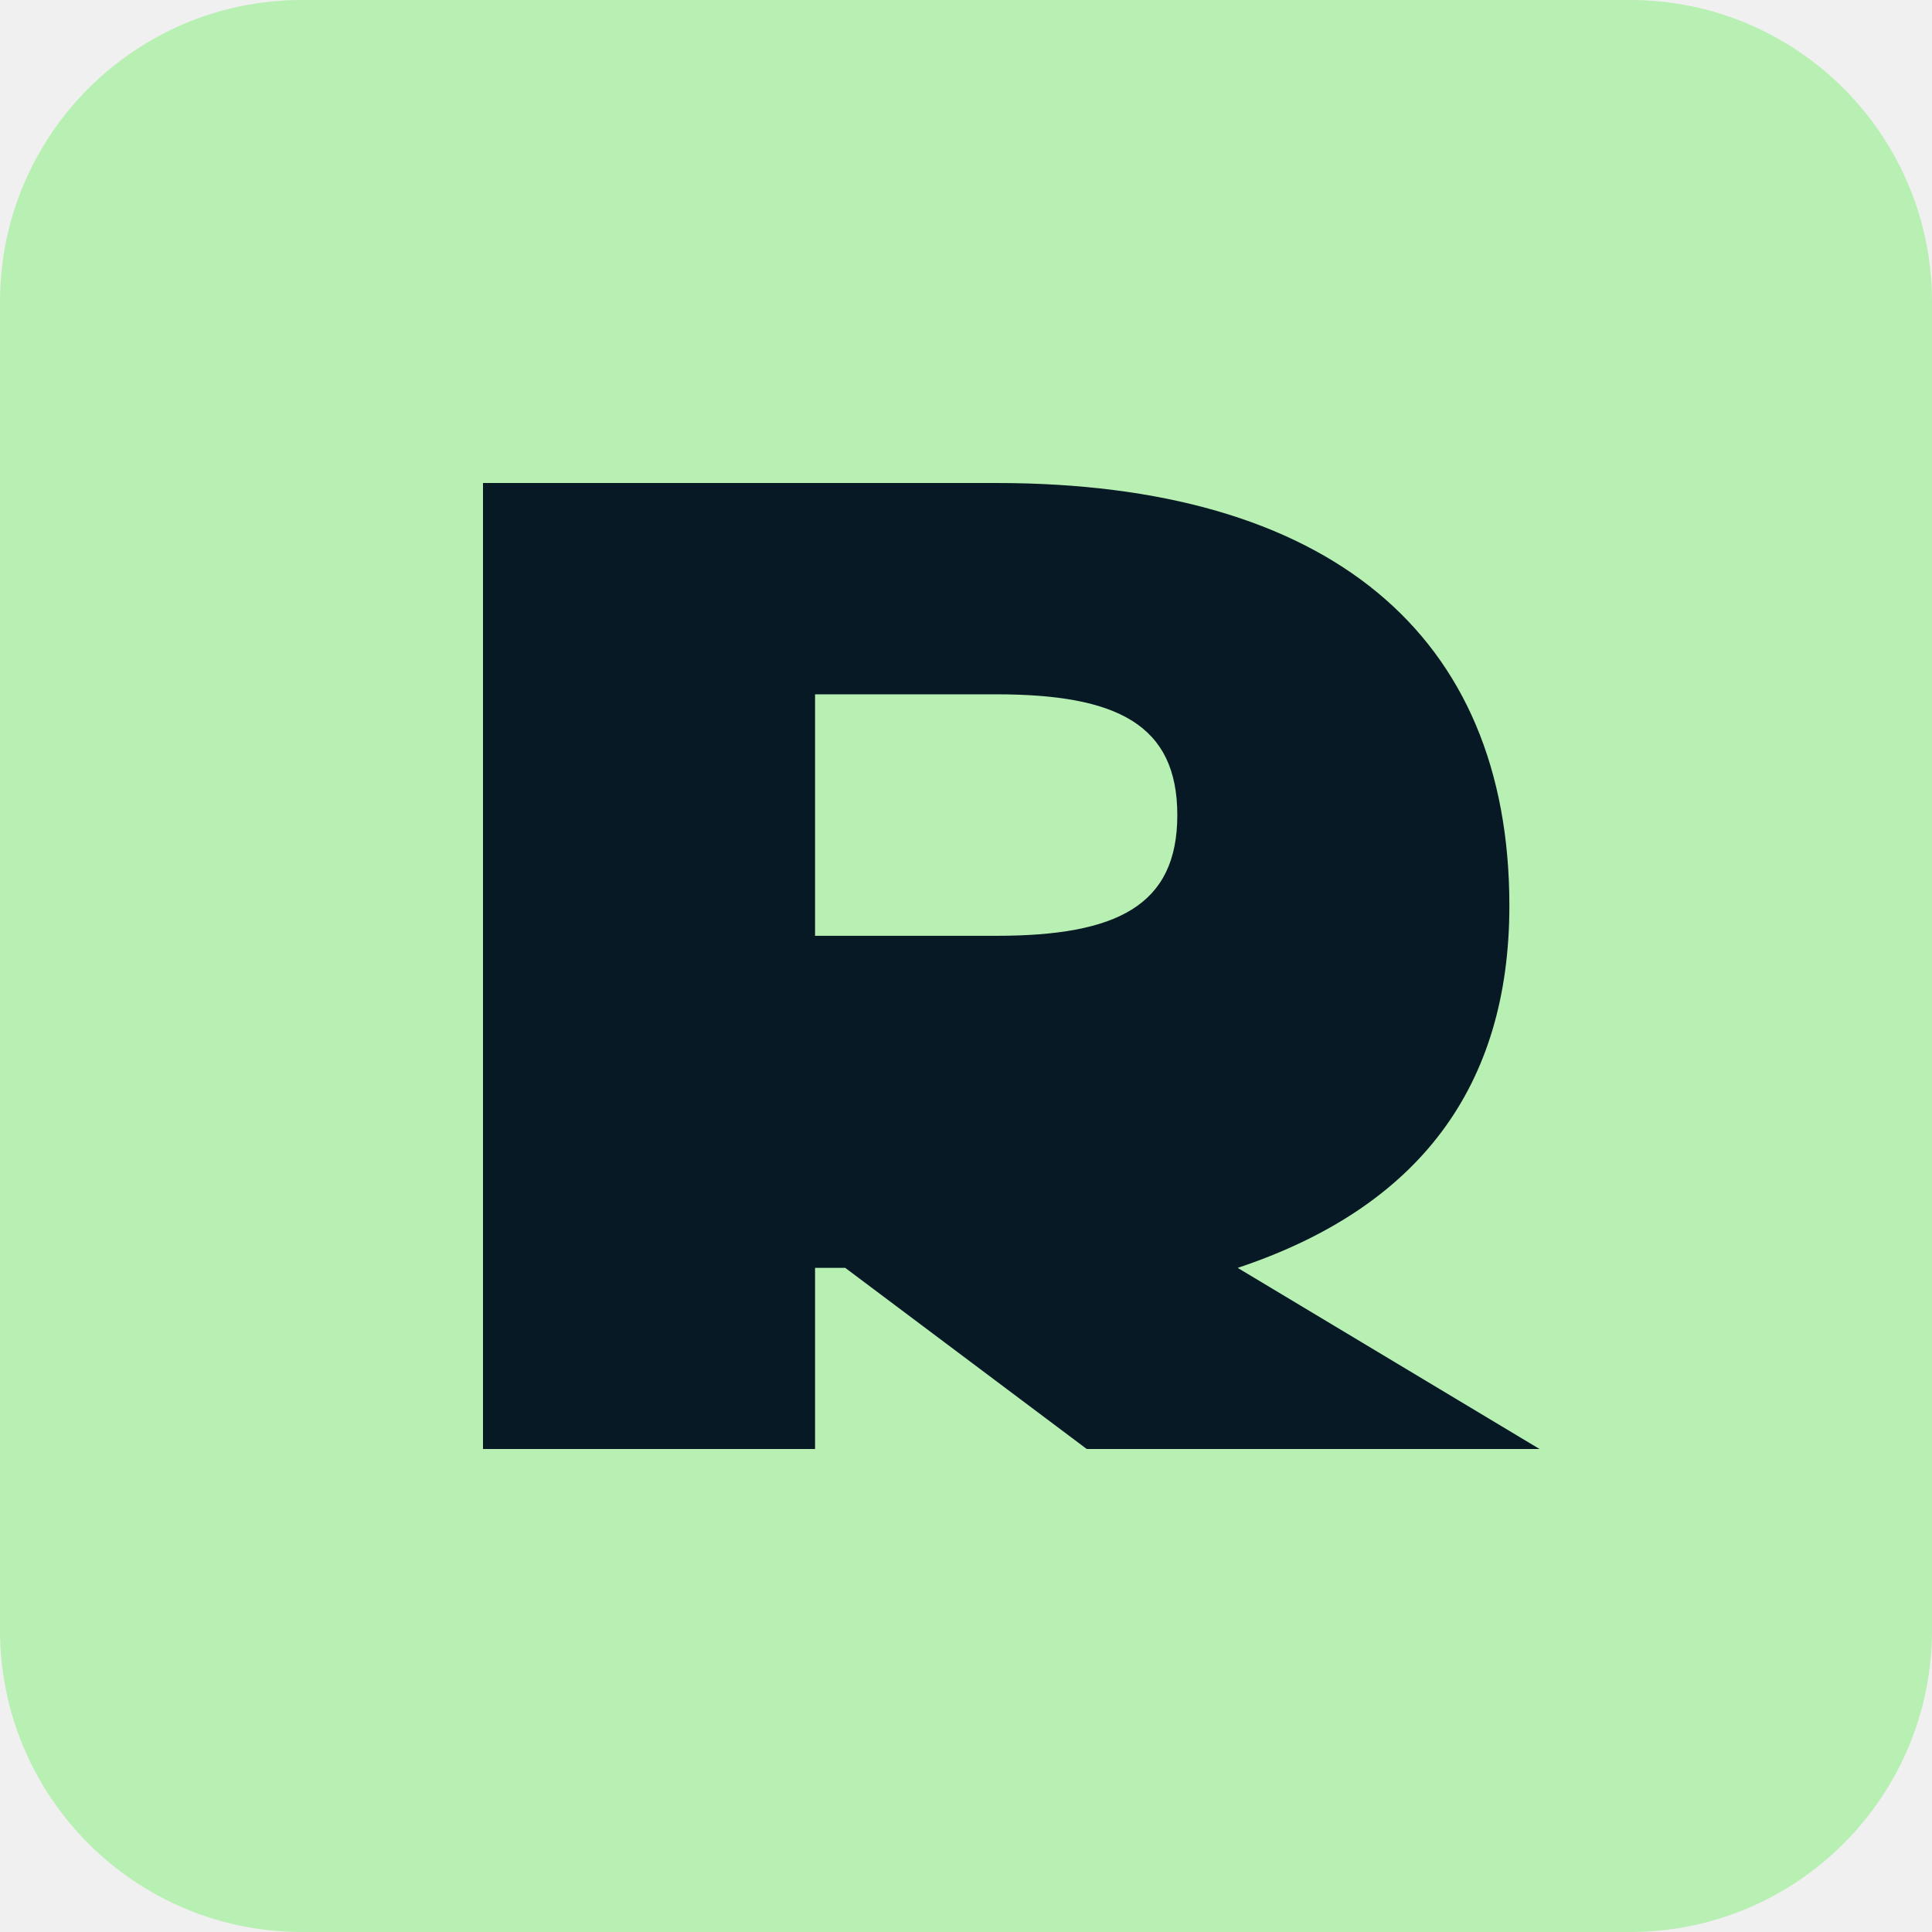
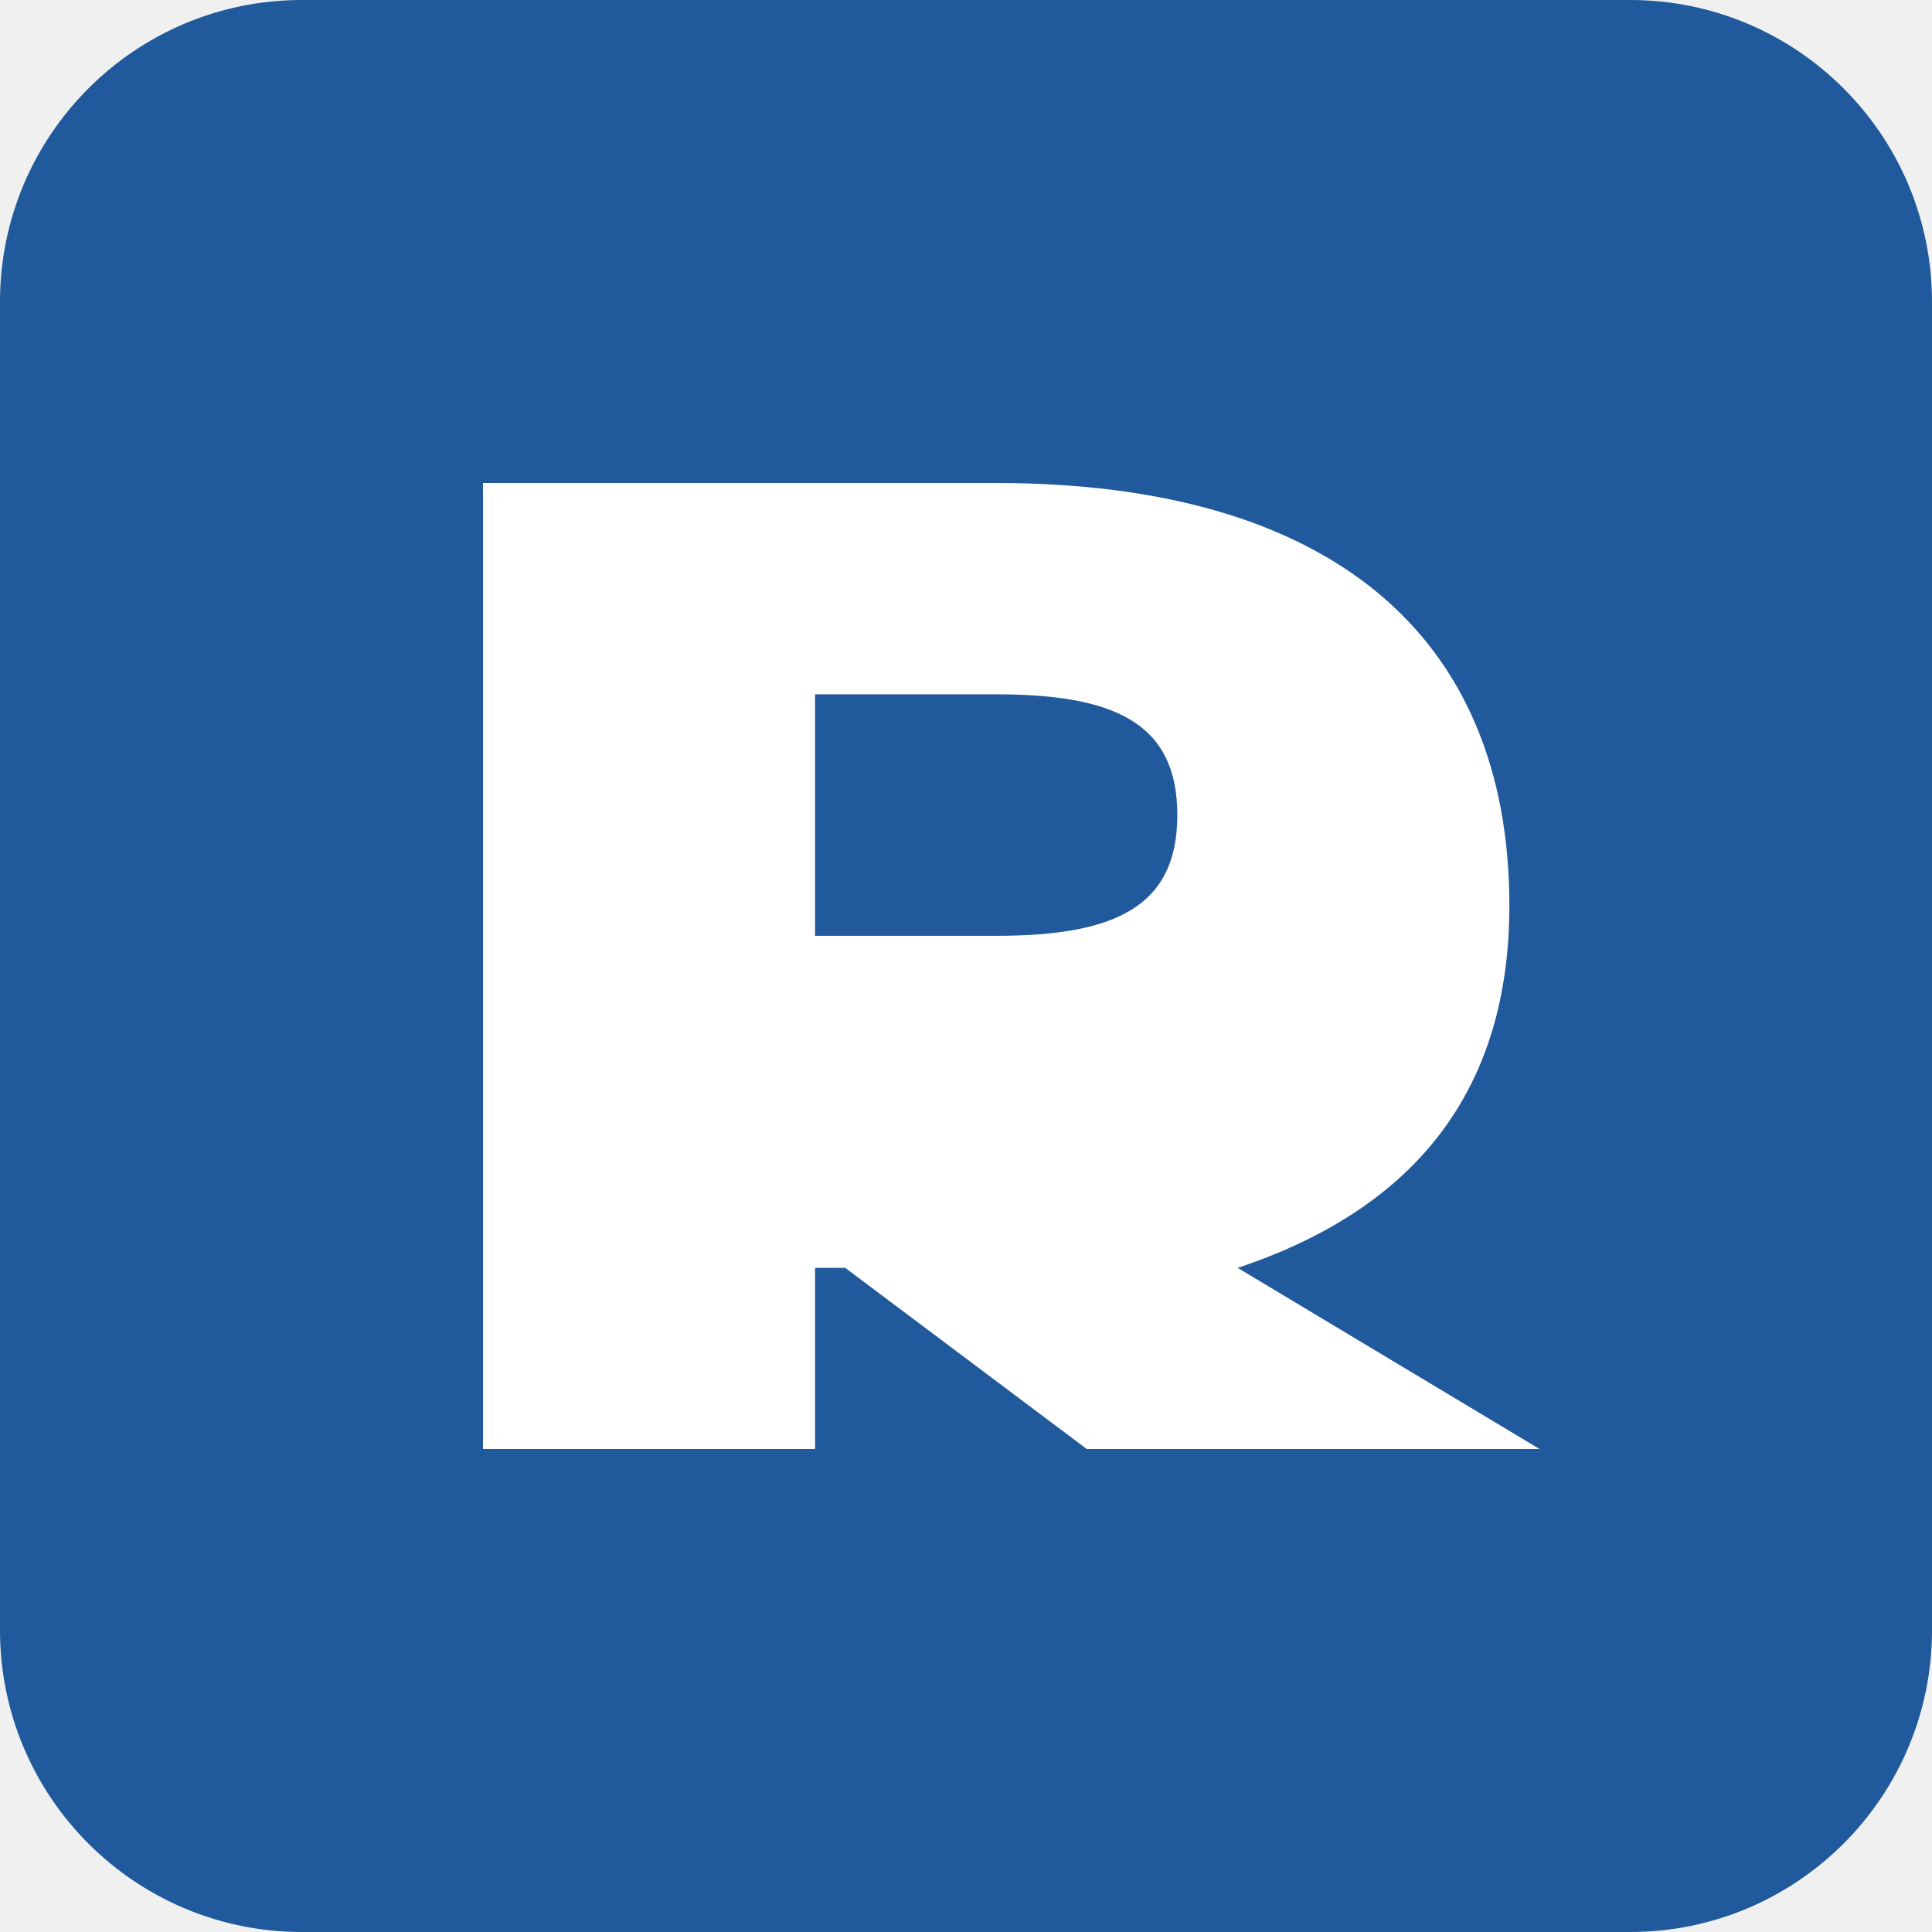
<svg xmlns="http://www.w3.org/2000/svg" viewBox="0 0 64 64">
-   <rect width="64" height="64" rx="10" fill="#b8efb3" />
-   <path d="M16 48V16h17c11 0 17 5 17 14 0 6-3 10-9 12l10 6H36l-8-6h-1v6H16zm11-17h6c4 0 6-1 6-4s-2-4-6-4h-6v8z" fill="#071925" />
+   <rect width="64" height="64" rx="10" fill="#20599c" />
+   <path d="M16 48V16h17c11 0 17 5 17 14 0 6-3 10-9 12l10 6H36l-8-6h-1v6H16zm11-17h6c4 0 6-1 6-4s-2-4-6-4h-6v8z" fill="#ffffff" />
</svg>
